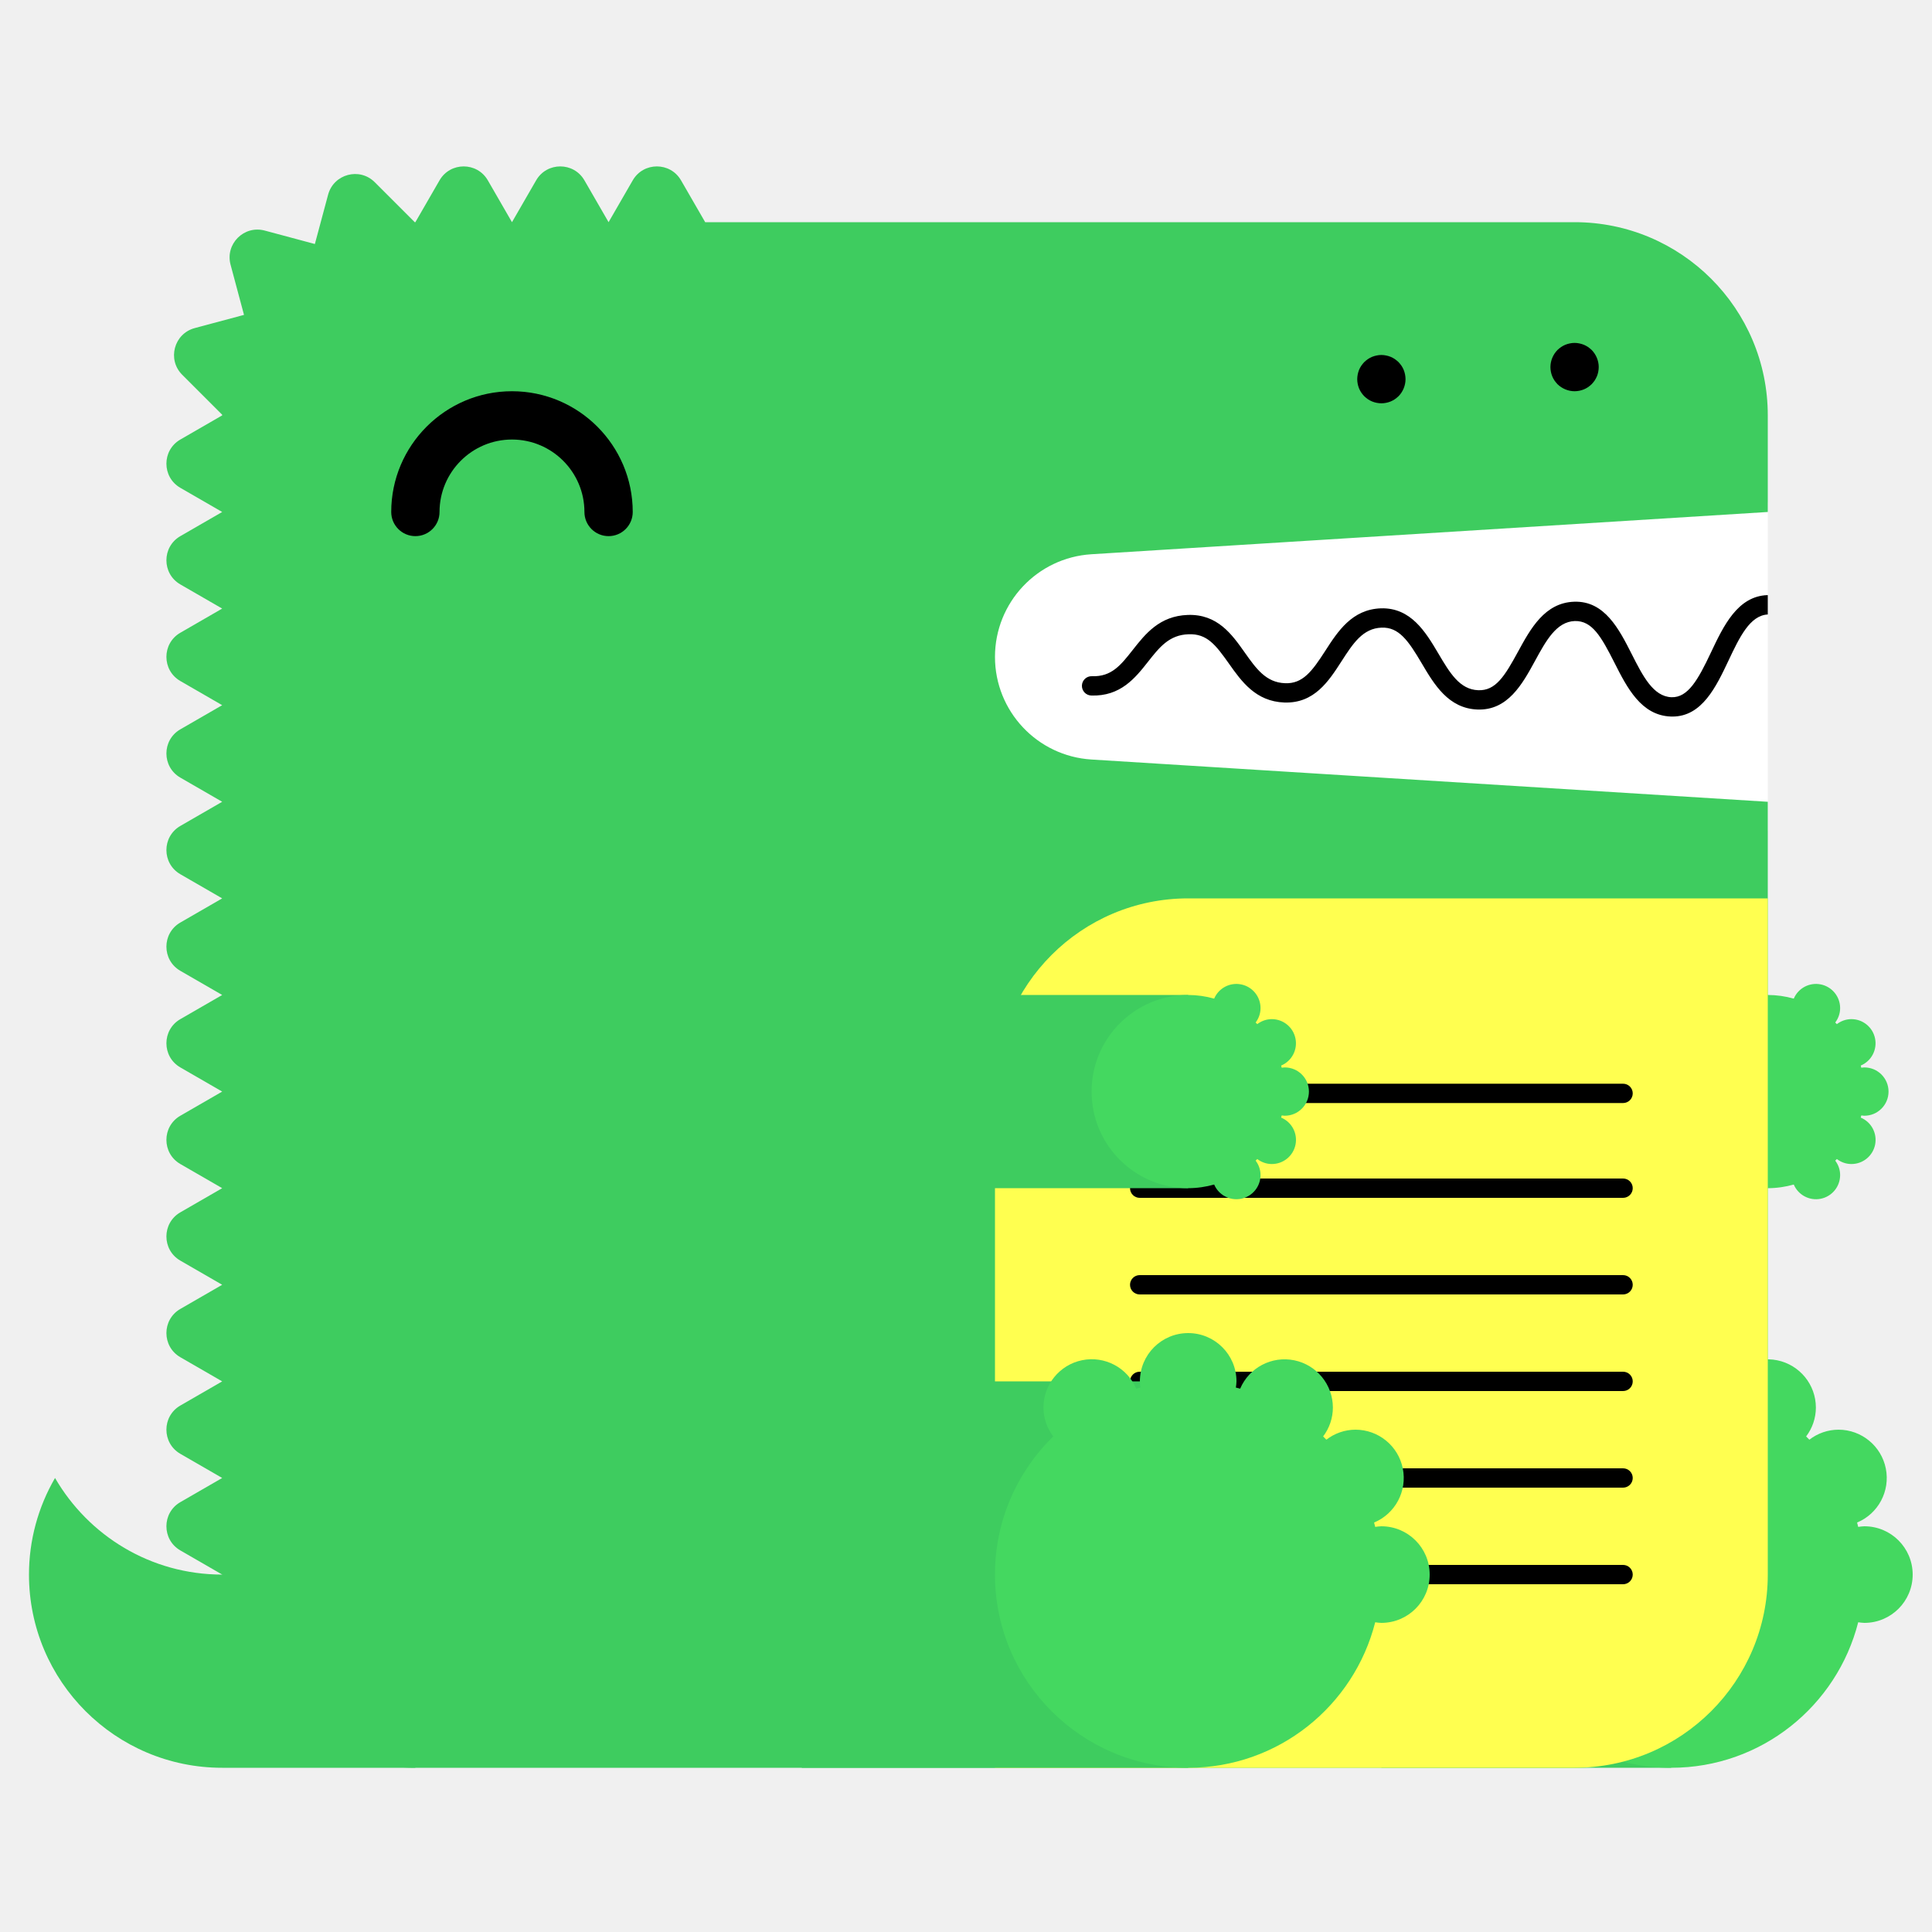
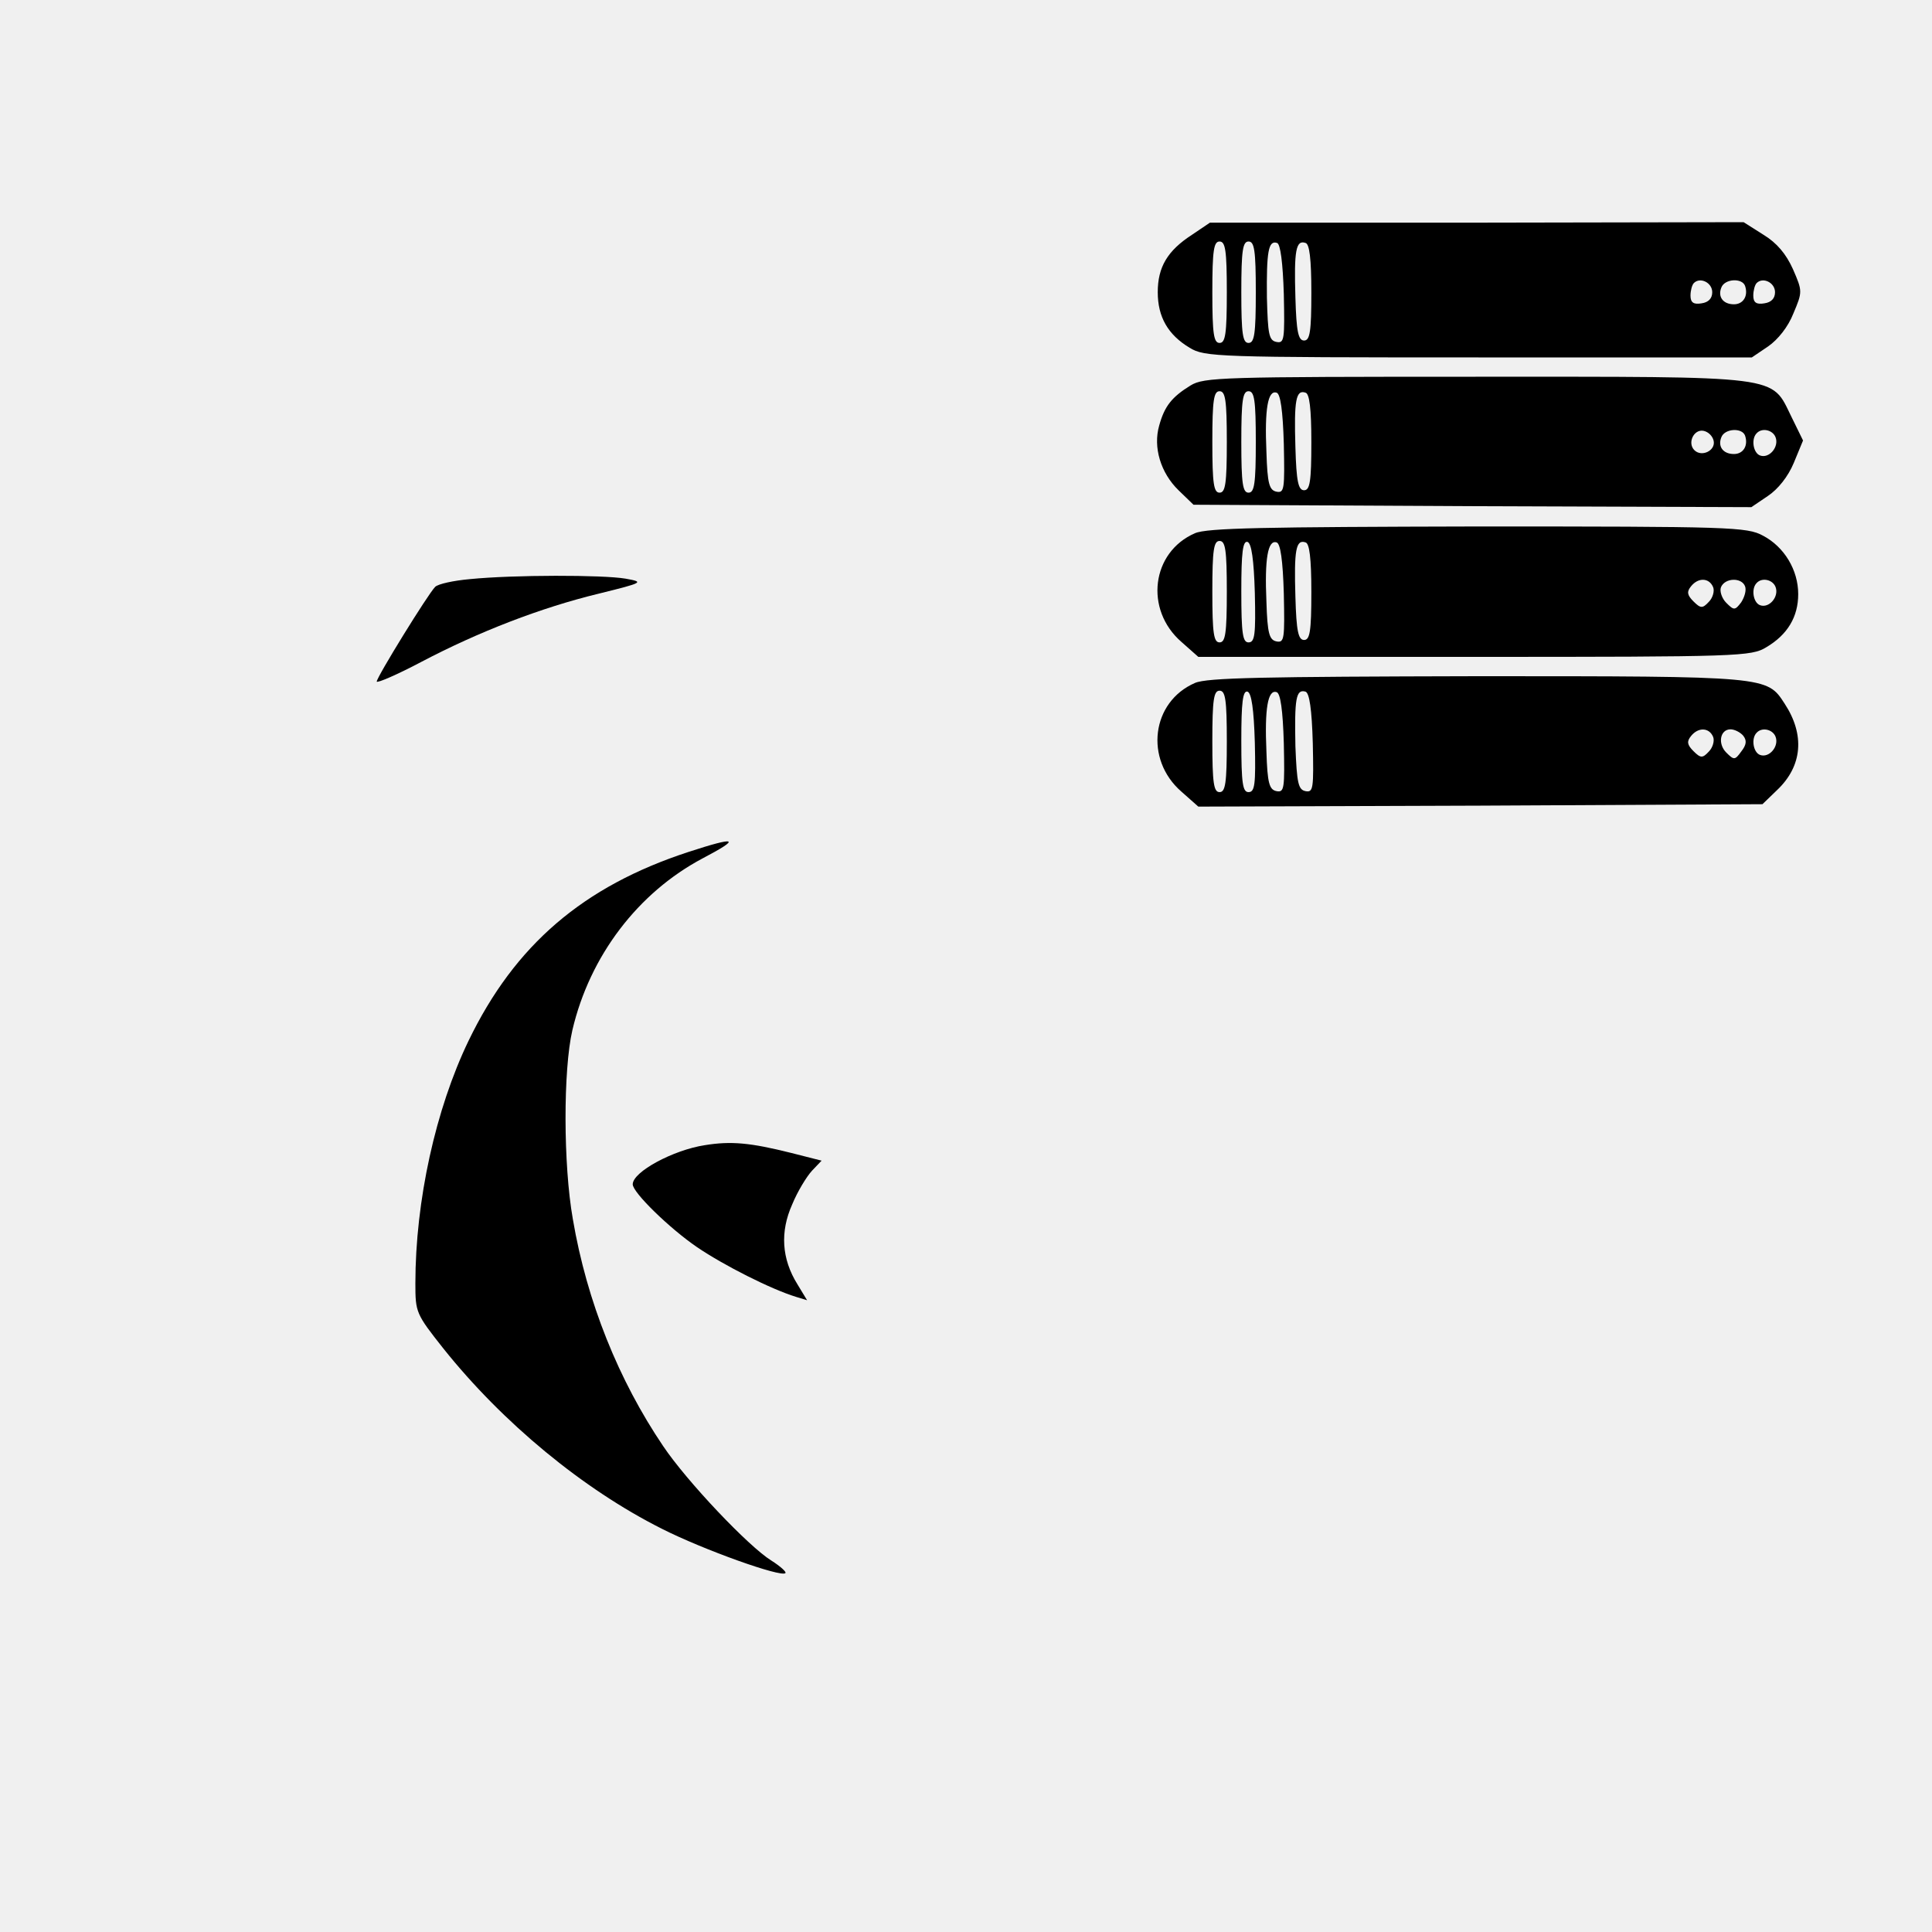
- <svg xmlns="http://www.w3.org/2000/svg" width="200" height="200" viewBox="0 0 200 200">
-   <g fill="none" fill-rule="evenodd">
-     <path fill="#FFF" d="M99 52h84v34H99z" />
-     <path d="M23 163c-7.398 0-13.843-4.027-17.303-10A19.886 19.886 0 0 0 3 163c0 11.046 8.954 20 20 20h20v-20H23z" fill="#3ECC5F" />
-     <path d="M112.98 57.376L183 53V43c0-11.046-8.954-20-20-20H73l-2.5-4.33c-1.112-1.925-3.889-1.925-5 0L63 23l-2.5-4.33c-1.111-1.925-3.889-1.925-5 0L53 23l-2.5-4.33c-1.111-1.925-3.889-1.925-5 0L43 23c-.022 0-.042.003-.065.003l-4.142-4.141c-1.57-1.571-4.252-.853-4.828 1.294l-1.369 5.104-5.192-1.392c-2.148-.575-4.111 1.389-3.535 3.536l1.39 5.193-5.102 1.367c-2.148.576-2.867 3.259-1.296 4.83l4.142 4.142c0 .021-.003.042-.003.064l-4.33 2.5c-1.925 1.111-1.925 3.889 0 5L23 53l-4.33 2.5c-1.925 1.111-1.925 3.889 0 5L23 63l-4.33 2.5c-1.925 1.111-1.925 3.889 0 5L23 73l-4.33 2.5c-1.925 1.111-1.925 3.889 0 5L23 83l-4.33 2.5c-1.925 1.111-1.925 3.889 0 5L23 93l-4.33 2.5c-1.925 1.111-1.925 3.889 0 5L23 103l-4.33 2.5c-1.925 1.111-1.925 3.889 0 5L23 113l-4.33 2.5c-1.925 1.111-1.925 3.889 0 5L23 123l-4.33 2.5c-1.925 1.111-1.925 3.889 0 5L23 133l-4.33 2.5c-1.925 1.111-1.925 3.889 0 5L23 143l-4.33 2.5c-1.925 1.111-1.925 3.889 0 5L23 153l-4.33 2.5c-1.925 1.111-1.925 3.889 0 5L23 163c0 11.046 8.954 20 20 20h120c11.046 0 20-8.954 20-20V83l-70.02-4.376A10.645 10.645 0 0 1 103 68c0-5.621 4.37-10.273 9.98-10.624" fill="#3ECC5F" />
-     <path fill="#3ECC5F" d="M143 183h30v-40h-30z" />
-     <path d="M193 158c-.219 0-.428.037-.639.064-.038-.15-.074-.301-.116-.451A5 5 0 0 0 190.32 148a4.96 4.96 0 0 0-3.016 1.036 26.531 26.531 0 0 0-.335-.336 4.955 4.955 0 0 0 1.011-2.987 5 5 0 0 0-9.599-1.959c-.148-.042-.297-.077-.445-.115.027-.211.064-.42.064-.639a5 5 0 0 0-5-5 5 5 0 0 0-5 5c0 .219.037.428.064.639-.148.038-.297.073-.445.115a4.998 4.998 0 0 0-9.599 1.959c0 1.125.384 2.151 1.011 2.987-3.717 3.632-6.031 8.693-6.031 14.3 0 11.046 8.954 20 20 20 9.339 0 17.16-6.41 19.361-15.064.211.027.42.064.639.064a5 5 0 0 0 5-5 5 5 0 0 0-5-5" fill="#44D860" />
-     <path fill="#3ECC5F" d="M153 123h30v-20h-30z" />
-     <path d="M193 115.5a2.5 2.5 0 1 0 0-5c-.109 0-.214.019-.319.032-.02-.075-.037-.15-.058-.225a2.501 2.501 0 0 0-.963-4.807c-.569 0-1.088.197-1.508.518a6.653 6.653 0 0 0-.168-.168c.314-.417.506-.931.506-1.494a2.5 2.5 0 0 0-4.8-.979A9.987 9.987 0 0 0 183 103c-5.522 0-10 4.478-10 10s4.478 10 10 10c.934 0 1.833-.138 2.69-.377a2.5 2.5 0 0 0 4.8-.979c0-.563-.192-1.077-.506-1.494.057-.055.113-.111.168-.168.42.321.939.518 1.508.518a2.5 2.5 0 0 0 .963-4.807c.021-.074.038-.15.058-.225.105.013.21.032.319.032" fill="#44D860" />
-     <path d="M63 55.5a2.5 2.5 0 0 1-2.5-2.5c0-4.136-3.364-7.5-7.5-7.5s-7.5 3.364-7.5 7.5a2.5 2.5 0 1 1-5 0c0-6.893 5.607-12.5 12.5-12.5S65.5 46.107 65.5 53a2.5 2.5 0 0 1-2.5 2.5" fill="#000" />
-     <path d="M103 183h60c11.046 0 20-8.954 20-20V93h-60c-11.046 0-20 8.954-20 20v70z" fill="#FFFF50" />
-     <path d="M168.02 124h-50.04a1 1 0 1 1 0-2h50.04a1 1 0 1 1 0 2m0 20h-50.04a1 1 0 1 1 0-2h50.04a1 1 0 1 1 0 2m0 20h-50.04a1 1 0 1 1 0-2h50.04a1 1 0 1 1 0 2m0-49.814h-50.04a1 1 0 1 1 0-2h50.04a1 1 0 1 1 0 2m0 19.814h-50.04a1 1 0 1 1 0-2h50.04a1 1 0 1 1 0 2m0 20h-50.04a1 1 0 1 1 0-2h50.04a1 1 0 1 1 0 2M183 61.611c-.012 0-.022-.006-.034-.005-3.09.105-4.552 3.196-5.842 5.923-1.346 2.85-2.387 4.703-4.093 4.647-1.889-.068-2.969-2.202-4.113-4.46-1.314-2.594-2.814-5.536-5.963-5.426-3.046.104-4.513 2.794-5.807 5.167-1.377 2.528-2.314 4.065-4.121 3.994-1.927-.07-2.951-1.805-4.136-3.813-1.321-2.236-2.848-4.75-5.936-4.664-2.994.103-4.465 2.385-5.763 4.4-1.373 2.13-2.335 3.428-4.165 3.351-1.973-.07-2.992-1.51-4.171-3.177-1.324-1.873-2.816-3.993-5.895-3.89-2.928.1-4.399 1.97-5.696 3.618-1.232 1.564-2.194 2.802-4.229 2.724a1 1 0 0 0-.072 2c3.017.101 4.545-1.8 5.872-3.487 1.177-1.496 2.193-2.787 4.193-2.855 1.926-.082 2.829 1.115 4.195 3.045 1.297 1.834 2.769 3.914 5.731 4.021 3.103.104 4.596-2.215 5.918-4.267 1.182-1.834 2.202-3.417 4.15-3.484 1.793-.067 2.769 1.35 4.145 3.681 1.297 2.197 2.766 4.686 5.787 4.796 3.125.108 4.634-2.62 5.949-5.035 1.139-2.088 2.214-4.06 4.119-4.126 1.793-.042 2.728 1.595 4.111 4.33 1.292 2.553 2.757 5.445 5.825 5.556l.169.003c3.064 0 4.518-3.075 5.805-5.794 1.139-2.41 2.217-4.68 4.067-4.773v-2z" fill="#000" />
-     <path fill="#3ECC5F" d="M83 183h40v-40H83z" />
-     <path d="M143 158c-.219 0-.428.037-.639.064-.038-.15-.074-.301-.116-.451A5 5 0 0 0 140.32 148a4.96 4.96 0 0 0-3.016 1.036 26.531 26.531 0 0 0-.335-.336 4.955 4.955 0 0 0 1.011-2.987 5 5 0 0 0-9.599-1.959c-.148-.042-.297-.077-.445-.115.027-.211.064-.42.064-.639a5 5 0 0 0-5-5 5 5 0 0 0-5 5c0 .219.037.428.064.639-.148.038-.297.073-.445.115a4.998 4.998 0 0 0-9.599 1.959c0 1.125.384 2.151 1.011 2.987-3.717 3.632-6.031 8.693-6.031 14.3 0 11.046 8.954 20 20 20 9.339 0 17.16-6.41 19.361-15.064.211.027.42.064.639.064a5 5 0 0 0 5-5 5 5 0 0 0-5-5" fill="#44D860" />
-     <path fill="#3ECC5F" d="M83 123h40v-20H83z" />
-     <path d="M133 115.5a2.5 2.5 0 1 0 0-5c-.109 0-.214.019-.319.032-.02-.075-.037-.15-.058-.225a2.501 2.501 0 0 0-.963-4.807c-.569 0-1.088.197-1.508.518a6.653 6.653 0 0 0-.168-.168c.314-.417.506-.931.506-1.494a2.5 2.5 0 0 0-4.8-.979A9.987 9.987 0 0 0 123 103c-5.522 0-10 4.478-10 10s4.478 10 10 10c.934 0 1.833-.138 2.69-.377a2.5 2.5 0 0 0 4.8-.979c0-.563-.192-1.077-.506-1.494.057-.055.113-.111.168-.168.42.321.939.518 1.508.518a2.5 2.5 0 0 0 .963-4.807c.021-.074.038-.15.058-.225.105.013.21.032.319.032" fill="#44D860" />
-     <path d="M143 41.75c-.16 0-.33-.02-.49-.05a2.52 2.52 0 0 1-.47-.14c-.15-.06-.29-.14-.431-.23-.13-.09-.259-.2-.38-.31-.109-.12-.219-.24-.309-.38s-.17-.28-.231-.43a2.619 2.619 0 0 1-.189-.96c0-.16.02-.33.05-.49.03-.16.08-.31.139-.47.061-.15.141-.29.231-.43.09-.13.2-.26.309-.38.121-.11.25-.22.38-.31.141-.09.281-.17.431-.23.149-.06.31-.11.47-.14.32-.07.65-.07.98 0 .159.03.32.08.47.14.149.06.29.14.43.23.13.09.259.2.38.31.11.12.22.25.31.38.09.14.17.28.23.43.06.16.11.31.14.47.029.16.05.33.05.49 0 .66-.271 1.31-.73 1.77-.121.11-.25.22-.38.31-.14.09-.281.17-.43.23a2.565 2.565 0 0 1-.96.19m20-1.25c-.66 0-1.3-.27-1.771-.73a3.802 3.802 0 0 1-.309-.38c-.09-.14-.17-.28-.231-.43a2.619 2.619 0 0 1-.189-.96c0-.66.27-1.3.729-1.77.121-.11.25-.22.38-.31.141-.09.281-.17.431-.23.149-.06.31-.11.47-.14.32-.07.66-.07.98 0 .159.03.32.08.47.14.149.06.29.14.43.23.13.09.259.2.38.31.459.47.73 1.11.73 1.77 0 .16-.021.33-.05.49-.03.16-.08.32-.14.47-.07.15-.14.29-.23.43-.09.13-.2.26-.31.38-.121.11-.25.22-.38.31-.14.09-.281.17-.43.23a2.565 2.565 0 0 1-.96.19" fill="#000" />
+ <svg xmlns="http://www.w3.org/2000/svg" version="1.0" width="400pt" height="400pt" viewBox="0 0 400 400" preserveAspectRatio="xMidYMid meet">
+   <g transform="translate(0,400) scale(0.1,-0.1)" fill="#000000" stroke="none">
+     <path d="M2468 3514 c-51 -33 -71 -67 -71 -119 0 -51 21 -88 66 -115 31 -19 55 -20 598 -20 l566 0 34 23 c20 14 41 40 52 68 19 45 19 46 -1 92 -14 31 -33 54 -61 71 l-41 26 -552 -1 -553 0 -37 -25z m72 -119 c0 -87 -3 -105 -15 -105 -12 0 -15 18 -15 105 0 87 3 105 15 105 12 0 15 -18 15 -105z m60 0 c0 -87 -3 -105 -15 -105 -12 0 -15 18 -15 105 0 87 3 105 15 105 12 0 15 -18 15 -105z m58 -4 c2 -94 1 -102 -15 -99 -16 3 -18 16 -20 92 -1 95 3 119 21 113 7 -2 12 -41 14 -106z m57 3 c0 -81 -3 -99 -15 -99 -12 0 -16 18 -18 89 -3 97 1 120 21 113 8 -2 12 -32 12 -103z m830 1 c0 -13 -8 -21 -22 -23 -17 -3 -23 2 -23 16 0 10 3 22 7 26 13 13 38 1 38 -19z m68 13 c7 -21 -4 -38 -23 -38 -23 0 -34 16 -26 35 7 18 43 20 49 3z m62 -13 c0 -13 -8 -21 -22 -23 -17 -3 -23 2 -23 16 0 10 3 22 7 26 13 13 38 1 38 -19z" />
+     <path d="M2465 3202 c-39 -24 -54 -43 -65 -83 -13 -45 3 -98 40 -134 l31 -30 578 -3 577 -2 34 23 c21 14 42 40 54 69 l19 46 -24 49 c-43 87 -13 83 -654 83 -526 0 -562 -1 -590 -18z m75 -117 c0 -87 -3 -105 -15 -105 -12 0 -15 18 -15 105 0 87 3 105 15 105 12 0 15 -18 15 -105z m60 0 c0 -87 -3 -105 -15 -105 -12 0 -15 18 -15 105 0 87 3 105 15 105 12 0 15 -18 15 -105z m58 -4 c2 -94 1 -102 -15 -99 -15 3 -19 16 -21 82 -4 89 3 129 21 123 8 -2 13 -37 15 -106z m57 3 c0 -81 -3 -99 -15 -99 -12 0 -16 18 -18 89 -3 97 1 120 21 113 8 -2 12 -32 12 -103z m833 3 c4 -20 -25 -34 -40 -19 -15 15 -1 44 19 40 10 -2 19 -11 21 -21z m65 11 c7 -21 -4 -38 -23 -38 -23 0 -34 16 -26 35 7 18 43 20 49 3z m63 -3 c8 -20 -13 -45 -32 -38 -14 5 -19 34 -7 46 11 12 33 7 39 -8z" />
+     <path d="M2474 2896 c-90 -39 -105 -158 -28 -225 l35 -31 572 0 c549 0 573 1 604 20 44 26 66 63 66 110 0 50 -29 98 -73 121 -33 18 -67 19 -590 19 -443 -1 -561 -3 -586 -14z m66 -121 c0 -87 -3 -105 -15 -105 -12 0 -15 18 -15 105 0 87 3 105 15 105 12 0 15 -18 15 -105z m58 -3 c2 -86 0 -102 -13 -102 -12 0 -15 17 -15 106 0 80 3 105 13 102 8 -3 13 -36 15 -106z m60 -1 c2 -94 1 -102 -15 -99 -15 3 -19 16 -21 82 -4 89 3 129 21 123 8 -2 13 -37 15 -106z m57 3 c0 -81 -3 -99 -15 -99 -12 0 -16 18 -18 89 -3 97 1 120 21 113 8 -2 12 -32 12 -103z m832 10 c3 -8 -1 -22 -9 -30 -13 -14 -17 -14 -32 1 -13 13 -14 20 -5 31 15 19 38 18 46 -2z m66 2 c3 -8 -1 -22 -8 -33 -13 -17 -15 -17 -31 -1 -9 9 -14 24 -11 32 8 20 43 21 50 2z m63 -1 c8 -20 -13 -45 -32 -38 -14 5 -19 34 -7 46 11 12 33 7 39 -8z" />
+     <path d="M973 2801 c-34 -3 -66 -10 -72 -16 -15 -15 -121 -187 -121 -196 0 -4 42 14 93 41 118 62 247 112 367 141 93 23 94 24 55 31 -47 8 -232 8 -322 -1z" />
+     <path d="M2474 2586 c-90 -39 -105 -158 -28 -225 l35 -31 584 2 584 3 30 29 c53 50 58 115 16 179 -37 57 -33 57 -637 57 -442 -1 -559 -3 -584 -14z m66 -121 c0 -87 -3 -105 -15 -105 -12 0 -15 18 -15 105 0 87 3 105 15 105 12 0 15 -18 15 -105z m58 -3 c2 -86 0 -102 -13 -102 -12 0 -15 17 -15 106 0 80 3 105 13 102 8 -3 13 -36 15 -106z m60 -1 c2 -94 1 -102 -15 -99 -15 3 -19 16 -21 82 -4 89 3 129 21 123 8 -2 13 -37 15 -106z m60 0 c2 -94 1 -102 -15 -99 -15 3 -18 16 -21 93 -2 98 1 119 21 113 8 -3 13 -36 15 -107z m829 13 c3 -8 -1 -22 -9 -30 -13 -14 -17 -14 -32 1 -13 13 -14 20 -5 31 15 19 38 18 46 -2z m62 3 c8 -10 7 -19 -4 -33 -13 -18 -15 -18 -31 -2 -18 18 -13 48 9 48 8 0 20 -6 26 -13z m67 -2 c8 -20 -13 -45 -32 -38 -14 5 -19 34 -7 46 11 12 33 7 39 -8z" />
+     <path d="M1425 2236 c-217 -71 -359 -192 -455 -391 -68 -141 -110 -331 -110 -502 0 -60 1 -63 58 -135 123 -154 289 -291 452 -373 87 -44 247 -101 256 -92 3 2 -10 14 -29 26 -47 29 -175 164 -224 237 -92 136 -158 299 -187 470 -20 113 -20 309 -1 391 36 154 136 285 270 356 80 42 71 46 -30 13z" />
+     <path d="M1459 1629 c-65 -10 -149 -55 -149 -81 0 -17 76 -91 133 -130 56 -38 153 -87 205 -103 l23 -7 -20 33 c-33 53 -36 109 -11 165 11 27 30 58 41 70 l20 21 -63 16 c-84 21 -124 25 -179 16z" />
  </g>
</svg>
